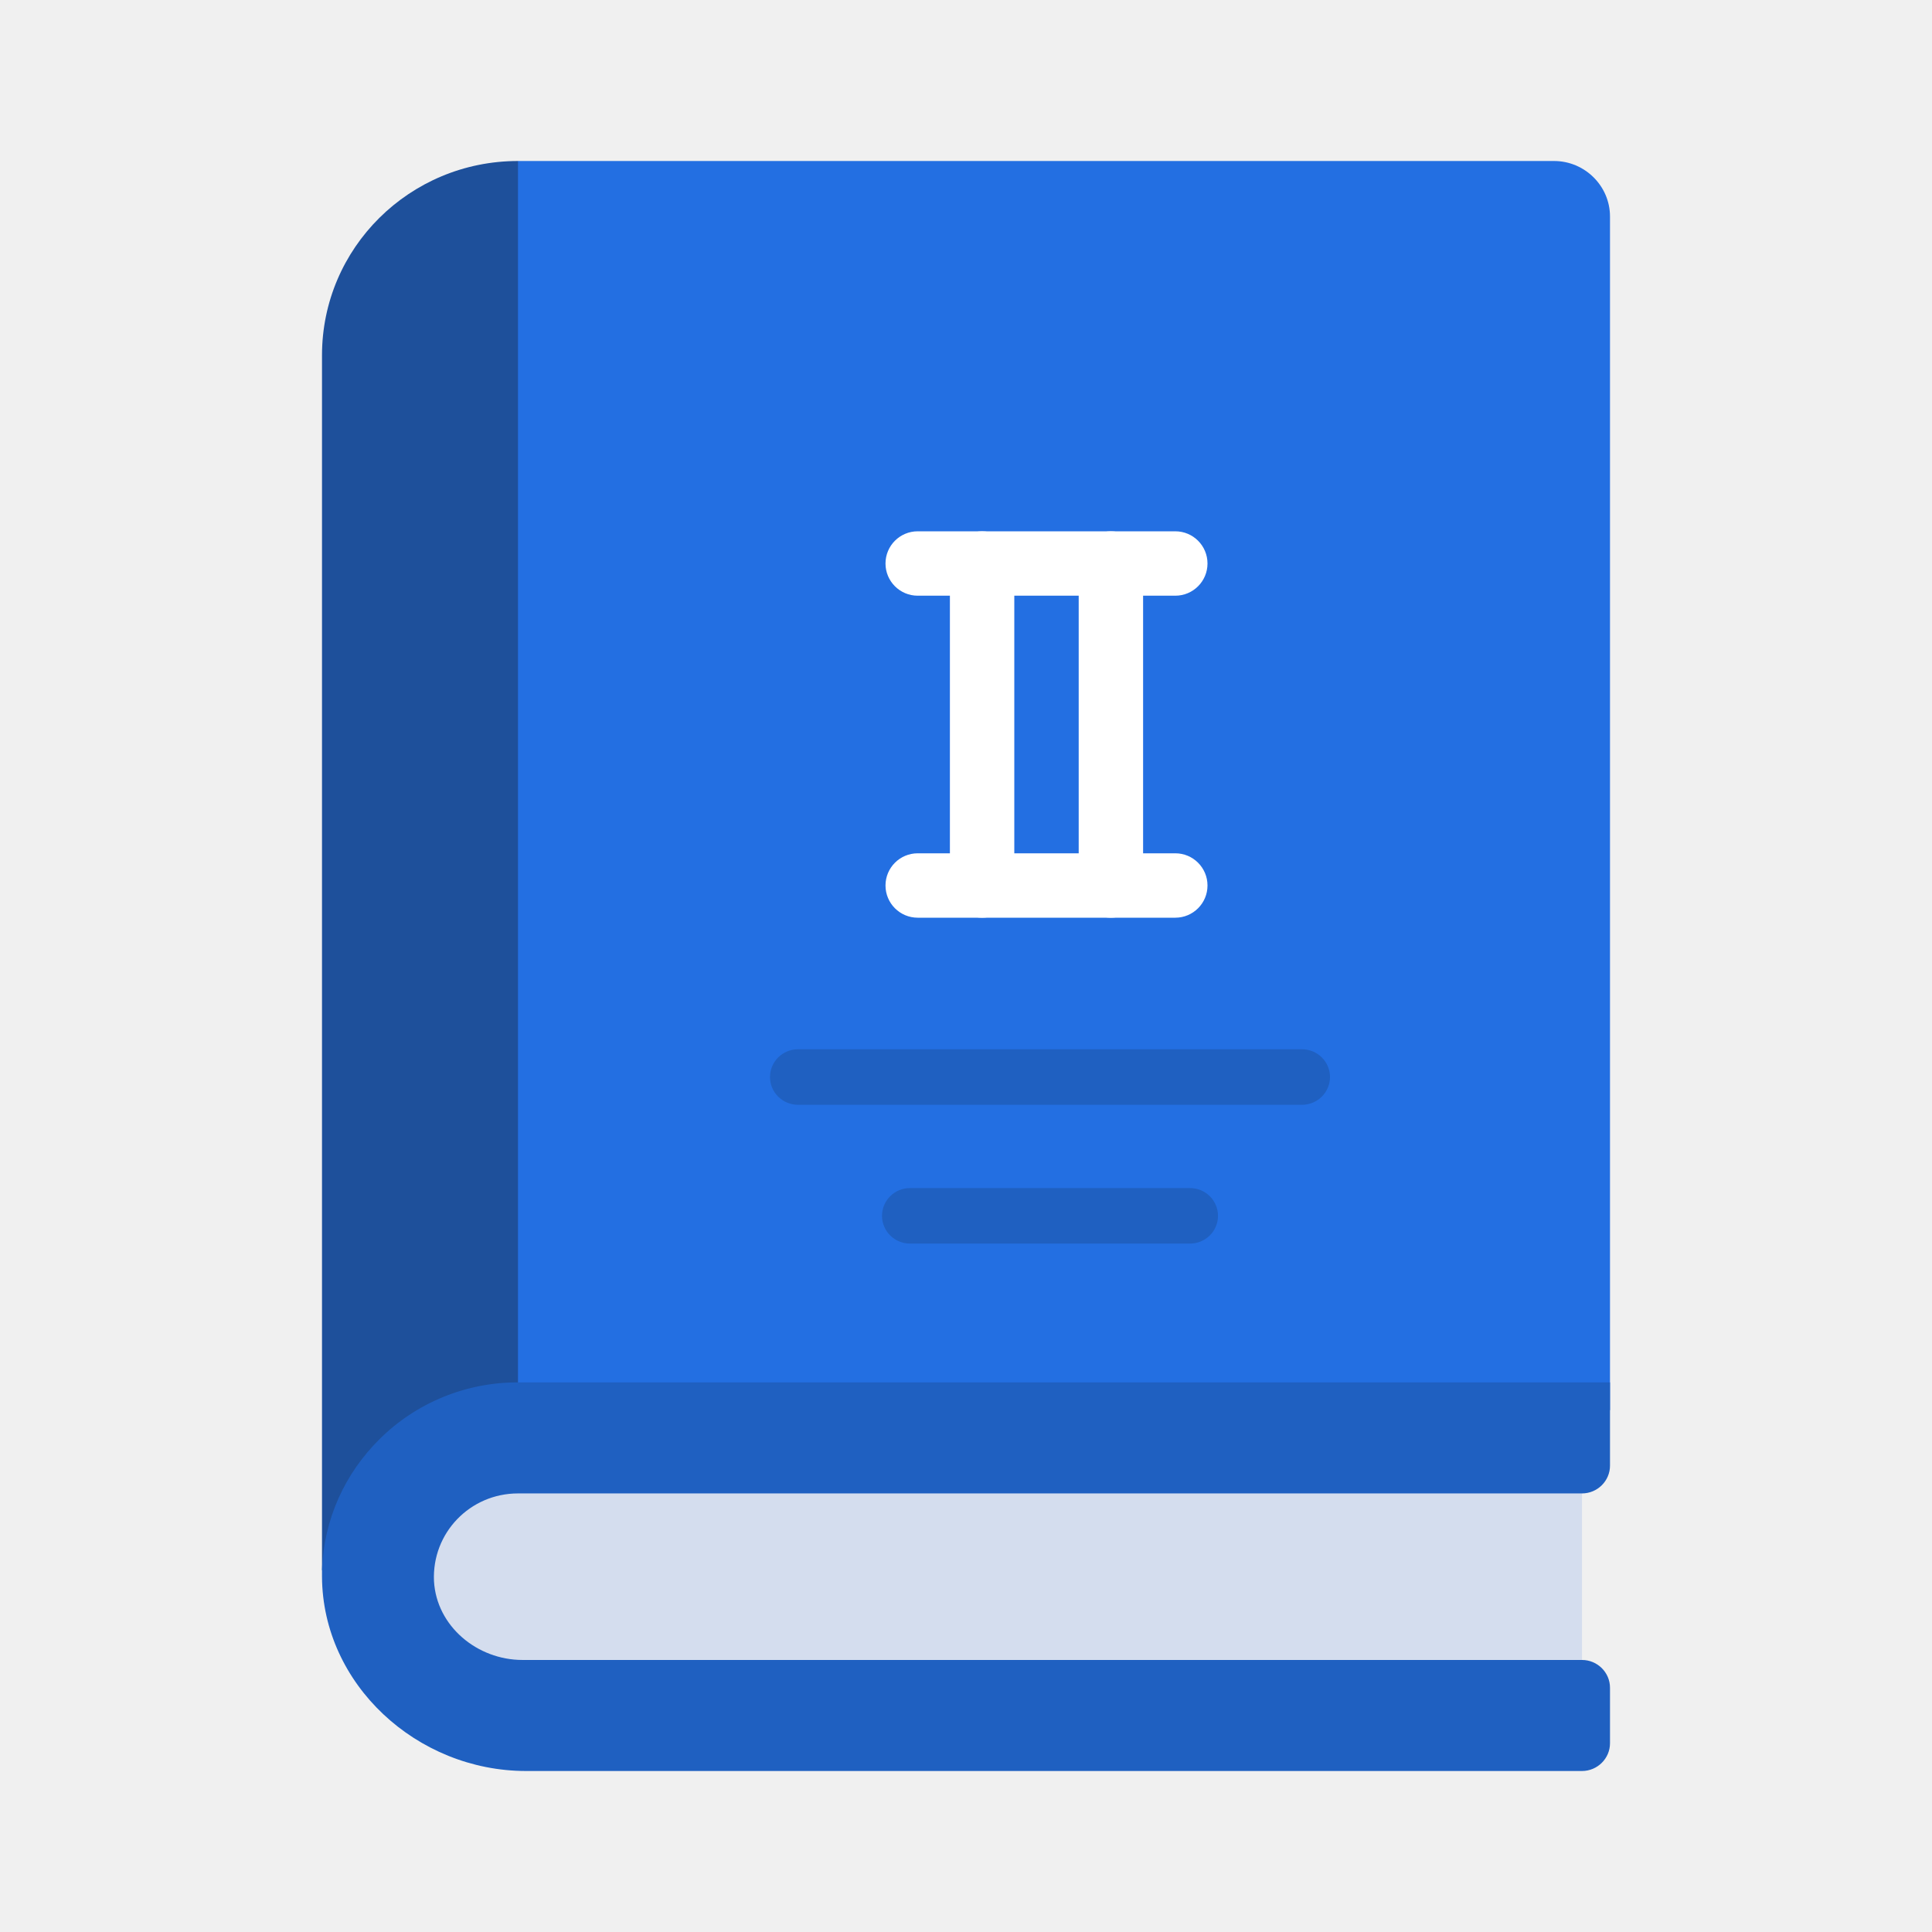
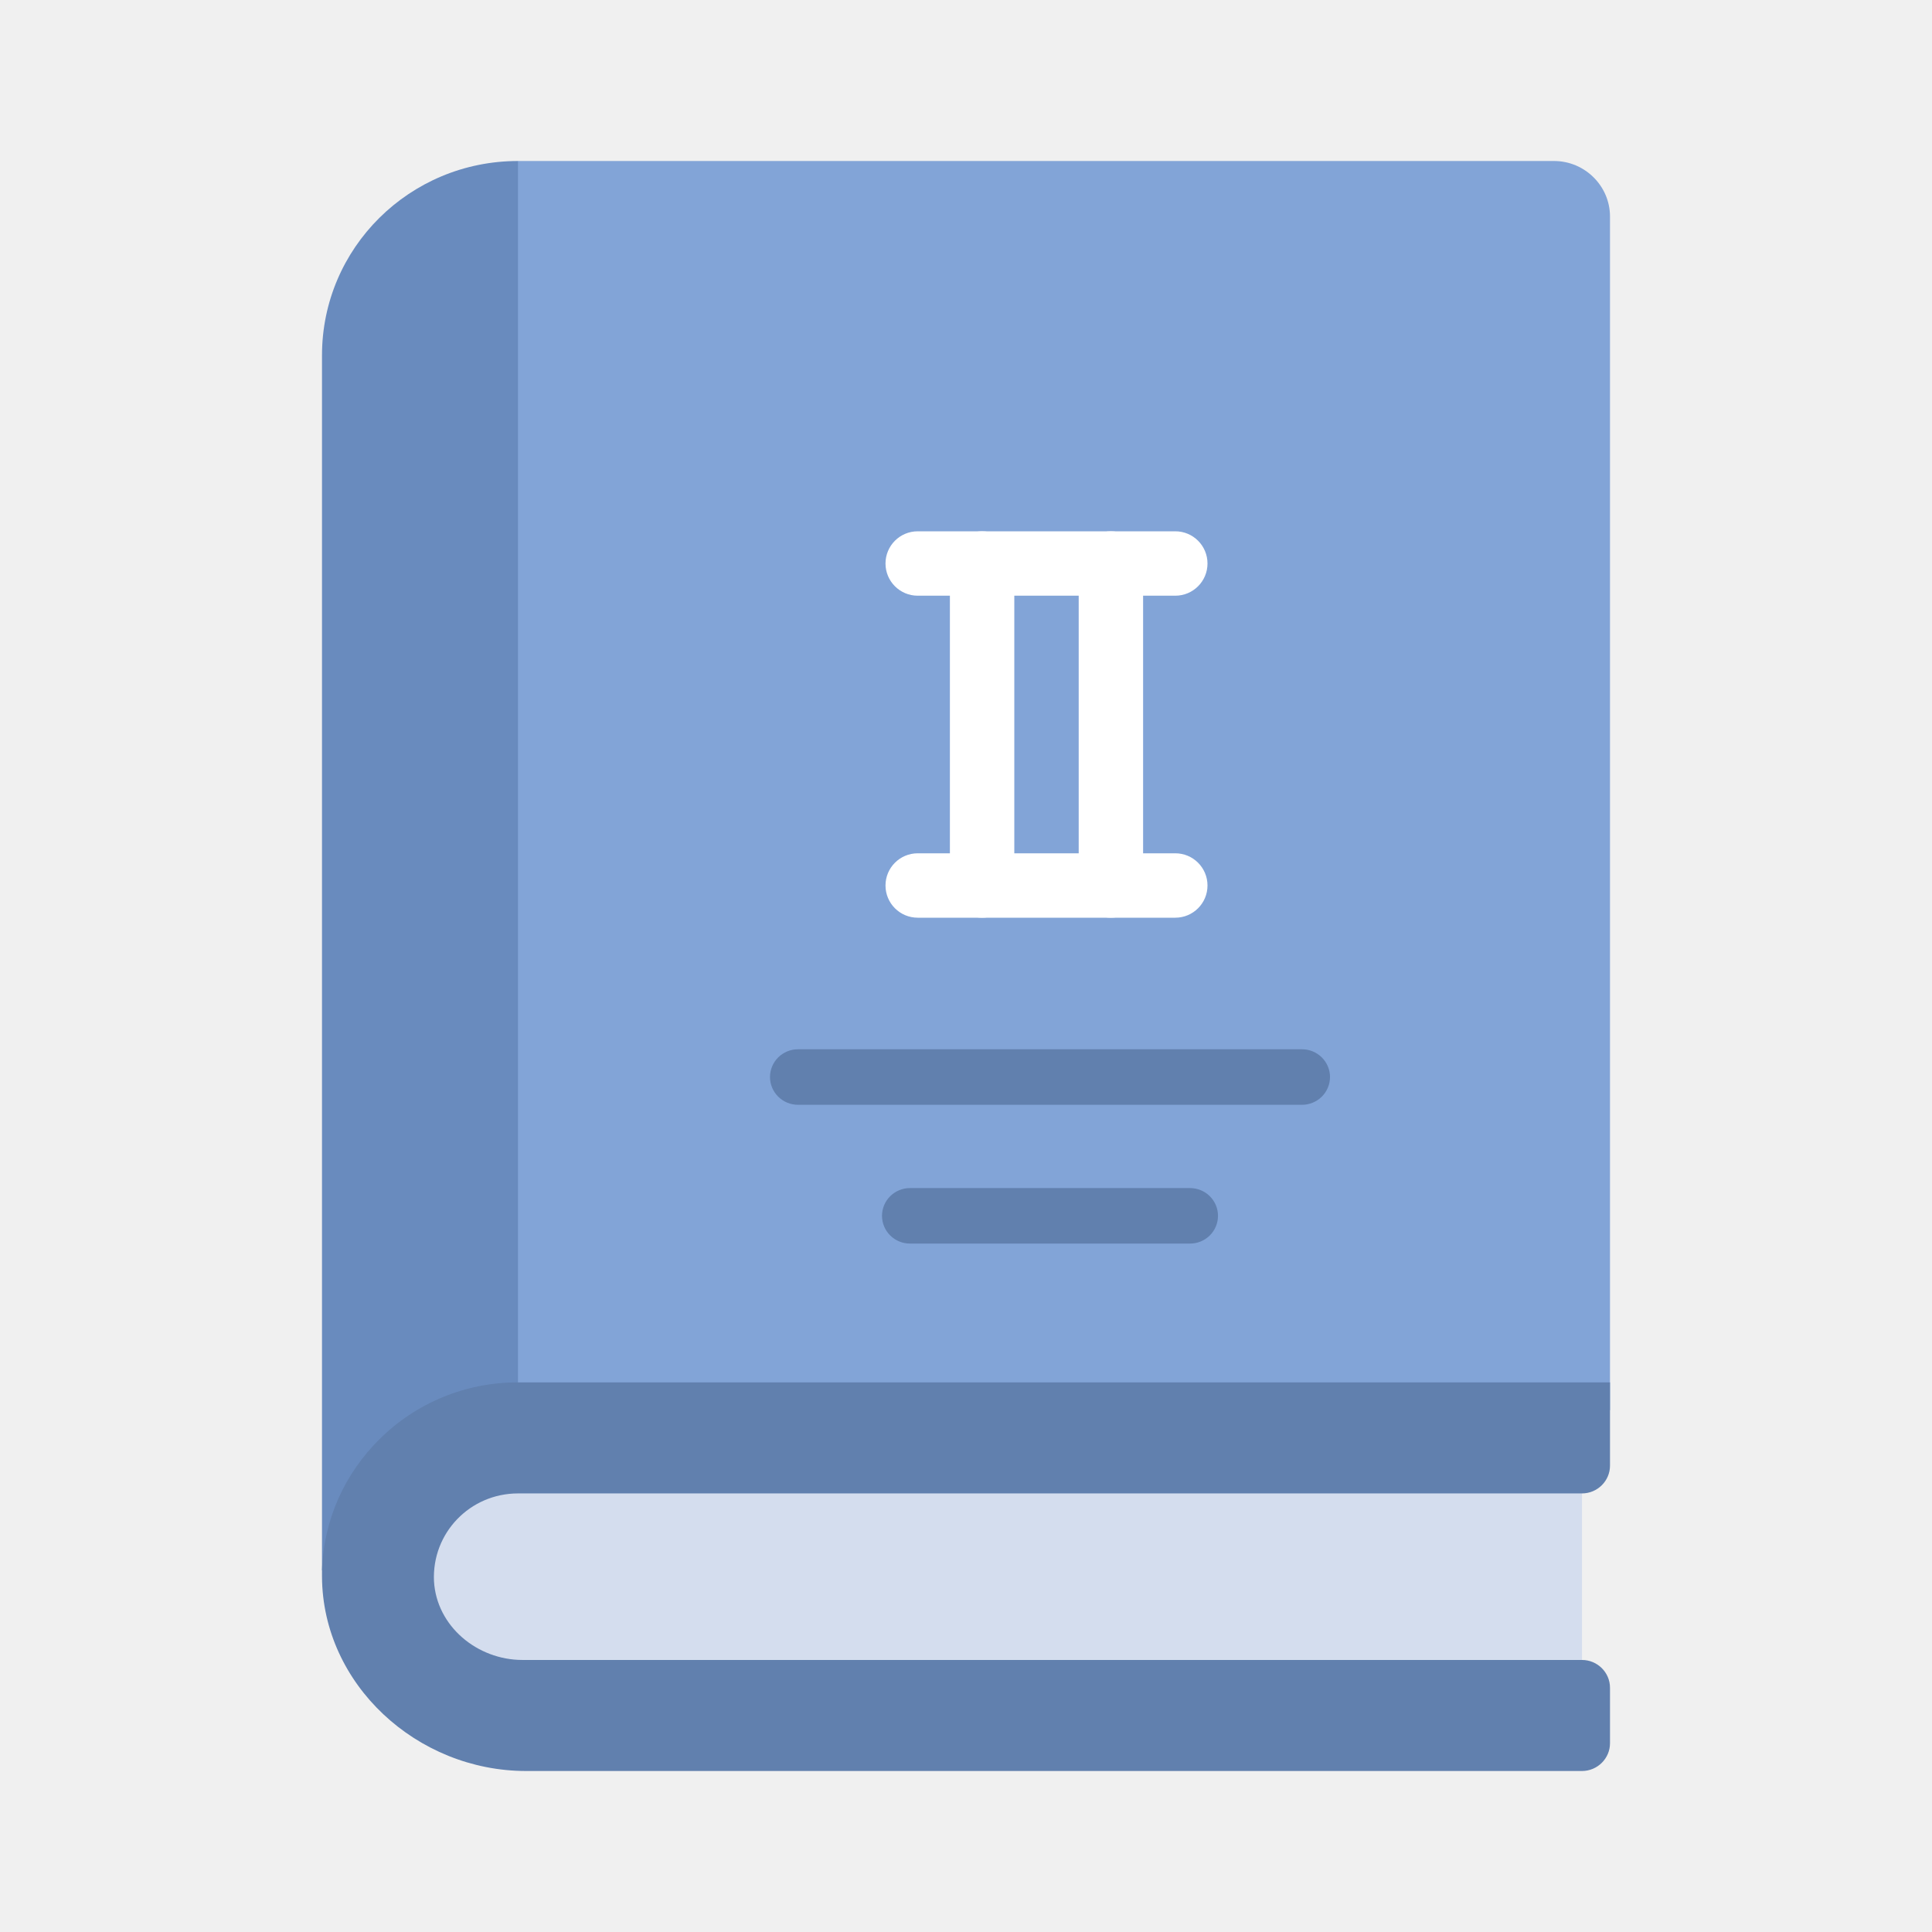
<svg xmlns="http://www.w3.org/2000/svg" width="120" height="120" viewBox="0 0 120 120" fill="none">
  <rect x="60" y="31.211" width="3.509" height="27.085" rx="1.754" fill="white" />
  <path d="M30.435 91.034H98.261V104.828H30.435C26.595 104.828 23.478 101.738 23.478 97.931C23.478 94.124 26.595 91.034 30.435 91.034Z" fill="#D4DDEE" />
-   <path d="M20 97.534V22.069C20 15.397 25.444 10 32.174 10L33.913 11.724V84.138L32.174 87.586L20 97.534Z" fill="#1E509B" />
-   <path d="M100 13.448V87.586H32.174V10H96.522C98.435 10 100 11.552 100 13.448Z" fill="#236FE2" />
-   <path d="M26.956 98.207C27.113 101 29.635 103.103 32.452 103.103H98.261C99.217 103.103 100 103.879 100 104.828V108.276C100 109.224 99.217 110 98.261 110H32.678C25.896 110 20.035 104.621 20 97.931V97.534C20.104 94.345 21.444 91.5 23.565 89.397C24.693 88.273 26.035 87.382 27.513 86.775C28.99 86.168 30.575 85.858 32.174 85.862H100V91.034C100 91.983 99.217 92.759 98.261 92.759H32.174C29.2 92.759 26.817 95.207 26.956 98.207Z" fill="#1F60C1" />
-   <path d="M80.87 68.621H49.565C49.104 68.621 48.662 68.439 48.336 68.116C48.009 67.792 47.826 67.354 47.826 66.897C47.826 66.439 48.009 66.001 48.336 65.677C48.662 65.354 49.104 65.172 49.565 65.172H80.87C81.331 65.172 81.773 65.354 82.099 65.677C82.426 66.001 82.609 66.439 82.609 66.897C82.609 67.354 82.426 67.792 82.099 68.116C81.773 68.439 81.331 68.621 80.87 68.621ZM73.913 77.241H56.522C56.061 77.241 55.618 77.06 55.292 76.736C54.966 76.413 54.783 75.975 54.783 75.517C54.783 75.06 54.966 74.621 55.292 74.298C55.618 73.975 56.061 73.793 56.522 73.793H73.913C74.374 73.793 74.817 73.975 75.143 74.298C75.469 74.621 75.652 75.06 75.652 75.517C75.652 75.975 75.469 76.413 75.143 76.736C74.817 77.06 74.374 77.241 73.913 77.241Z" fill="#1F60C1" />
+   <path d="M20 97.534V22.069C20 15.397 25.444 10 32.174 10L33.913 11.724V84.138L32.174 87.586L20 97.534Z" fill="#698BBE" />
+   <path d="M100 13.448V87.586H32.174V10H96.522C98.435 10 100 11.552 100 13.448Z" fill="#82A4D7" />
+   <path d="M26.956 98.207C27.113 101 29.635 103.103 32.452 103.103H98.261C99.217 103.103 100 103.879 100 104.828V108.276C100 109.224 99.217 110 98.261 110H32.678C25.896 110 20.035 104.621 20 97.931V97.534C20.104 94.345 21.444 91.5 23.565 89.397C24.693 88.273 26.035 87.382 27.513 86.775C28.99 86.168 30.575 85.858 32.174 85.862H100V91.034C100 91.983 99.217 92.759 98.261 92.759H32.174C29.2 92.759 26.817 95.207 26.956 98.207Z" fill="#6180AE" />
+   <path d="M80.87 68.621H49.565C49.104 68.621 48.662 68.439 48.336 68.116C48.009 67.792 47.826 67.354 47.826 66.897C47.826 66.439 48.009 66.001 48.336 65.677C48.662 65.354 49.104 65.172 49.565 65.172H80.87C81.331 65.172 81.773 65.354 82.099 65.677C82.426 66.001 82.609 66.439 82.609 66.897C82.609 67.354 82.426 67.792 82.099 68.116C81.773 68.439 81.331 68.621 80.87 68.621ZM73.913 77.241H56.522C56.061 77.241 55.618 77.06 55.292 76.736C54.966 76.413 54.783 75.975 54.783 75.517C54.783 75.06 54.966 74.621 55.292 74.298C55.618 73.975 56.061 73.793 56.522 73.793H73.913C74.374 73.793 74.817 73.975 75.143 74.298C75.469 74.621 75.652 75.06 75.652 75.517C75.652 75.975 75.469 76.413 75.143 76.736C74.817 77.06 74.374 77.241 73.913 77.241Z" fill="#6180AE" />
  <rect x="67" y="33" width="4" height="24" rx="2" fill="white" />
  <rect x="59" y="33" width="4" height="24" rx="2" fill="white" />
  <rect x="75" y="33" width="4" height="20" rx="2" transform="rotate(90 75 33)" fill="white" />
  <rect x="75" y="53" width="4" height="20" rx="2" transform="rotate(90 75 53)" fill="white" />
</svg>
